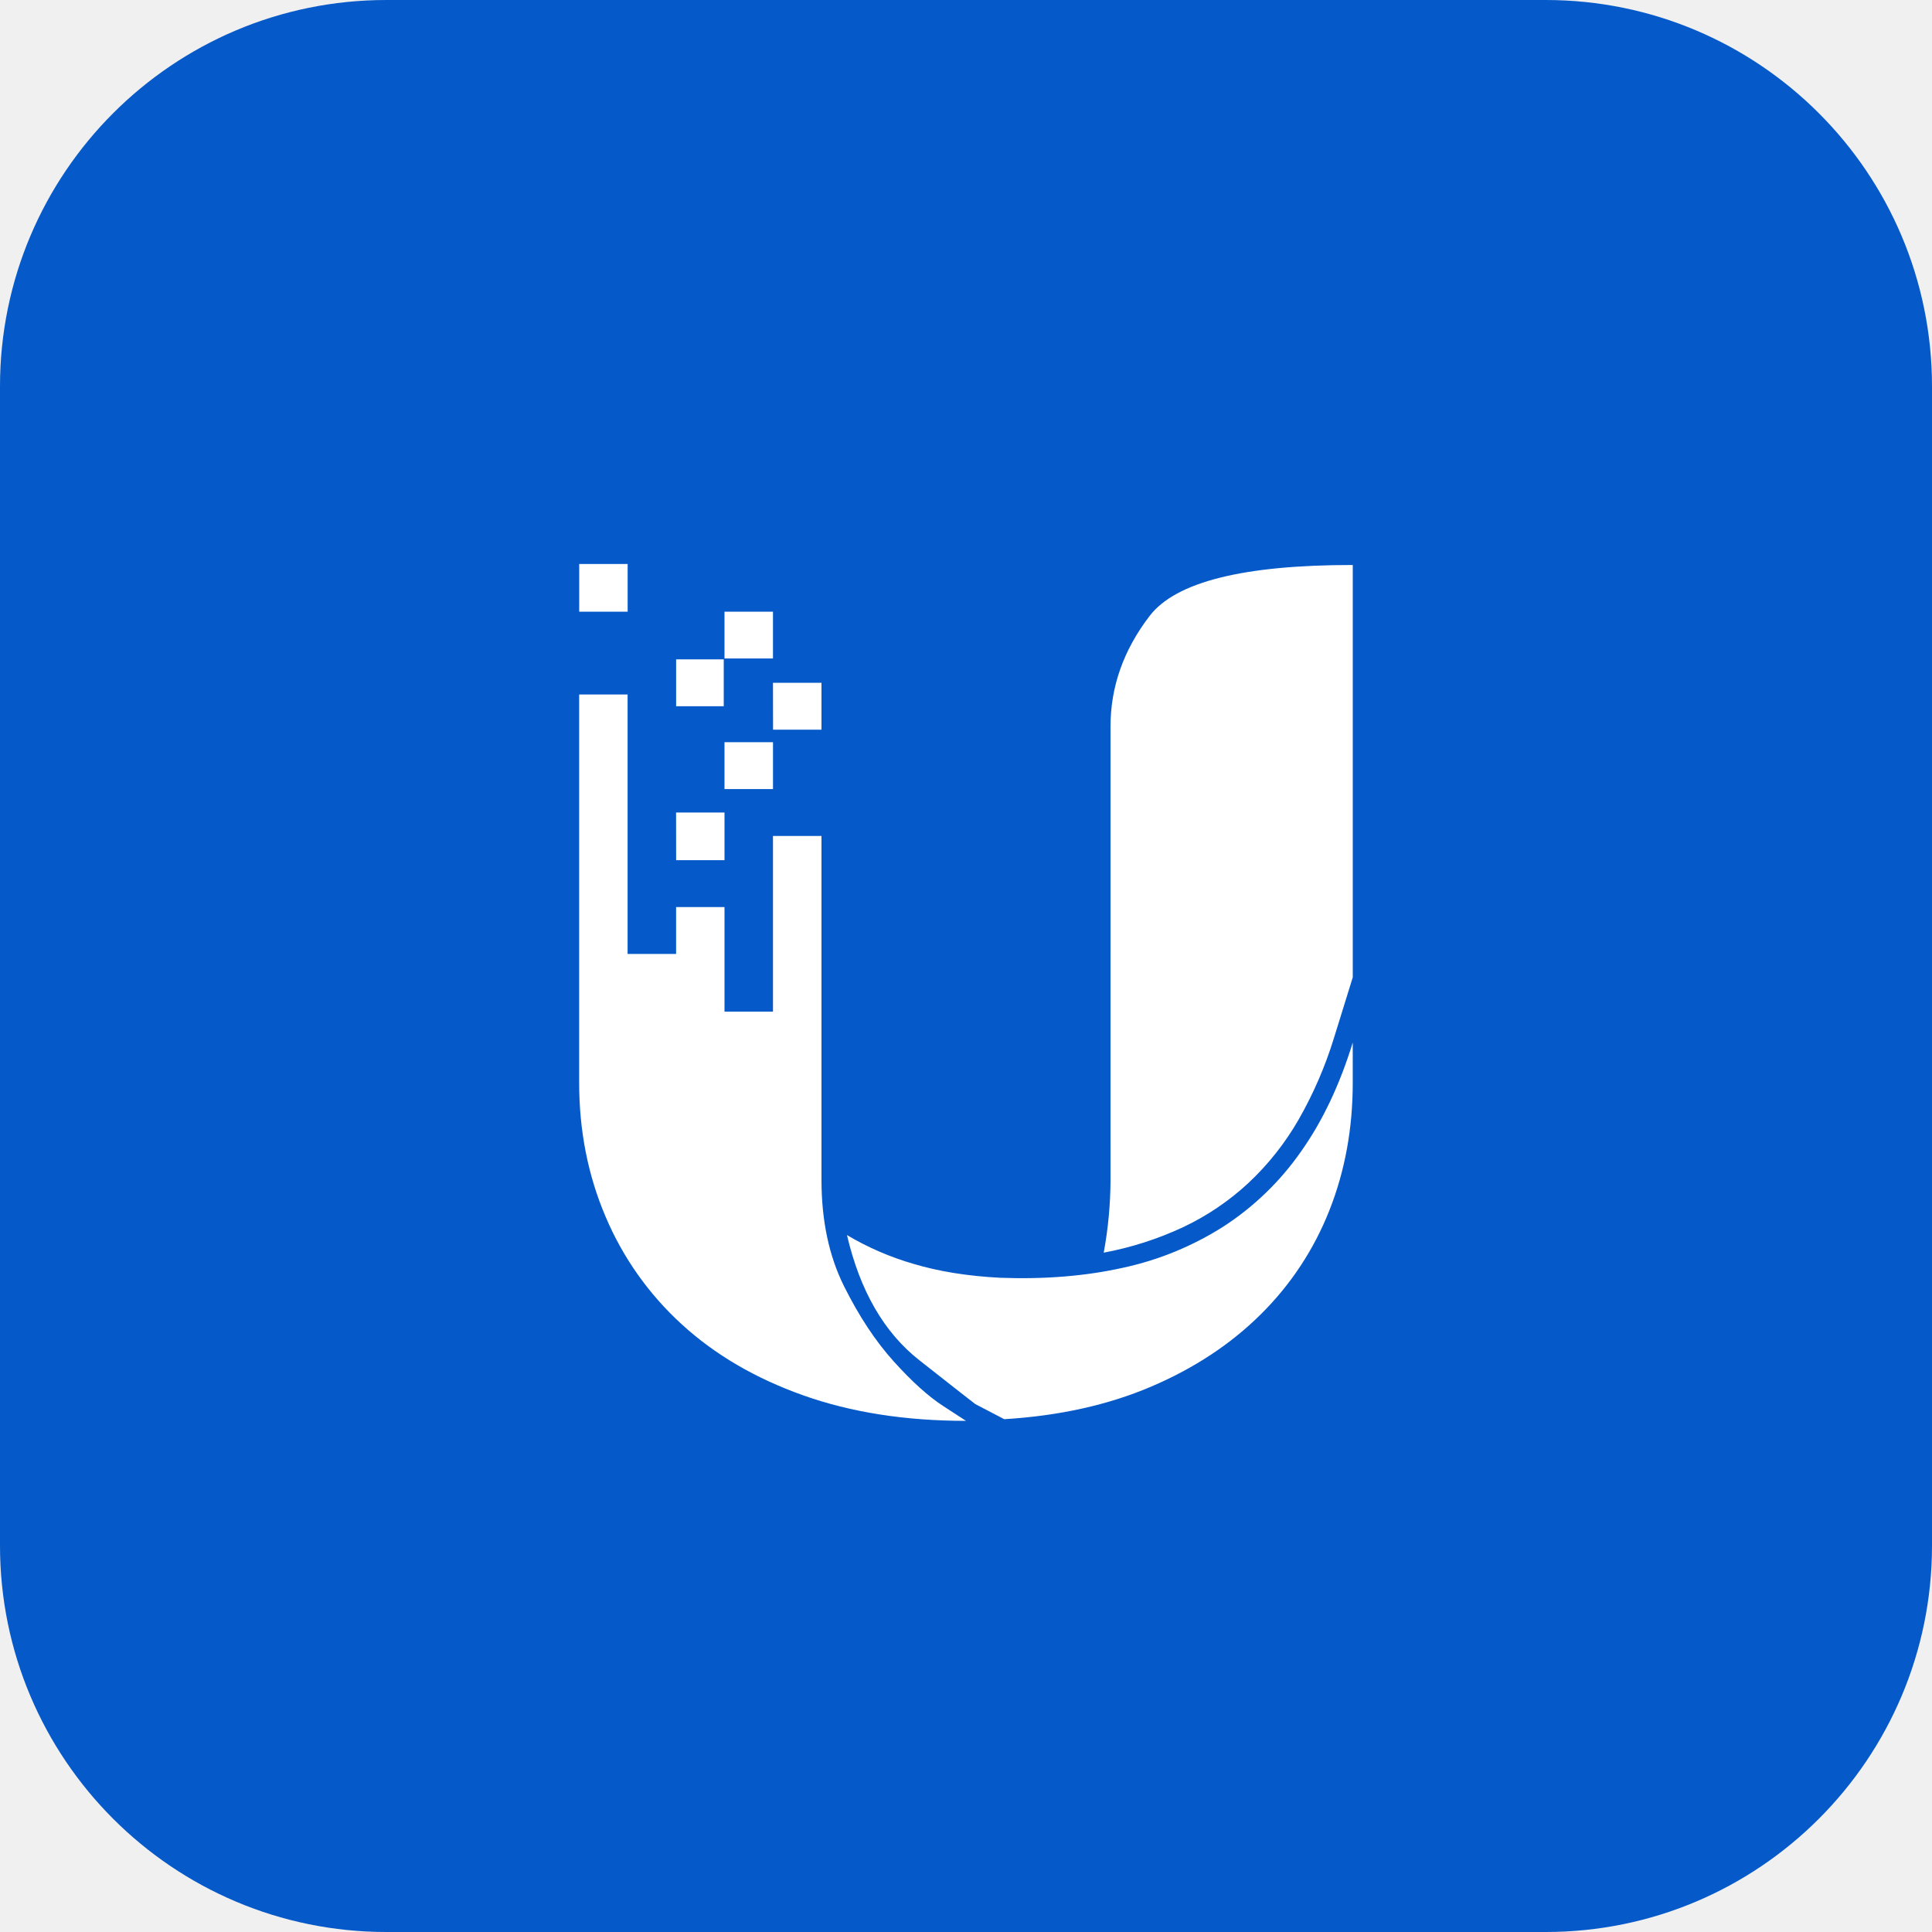
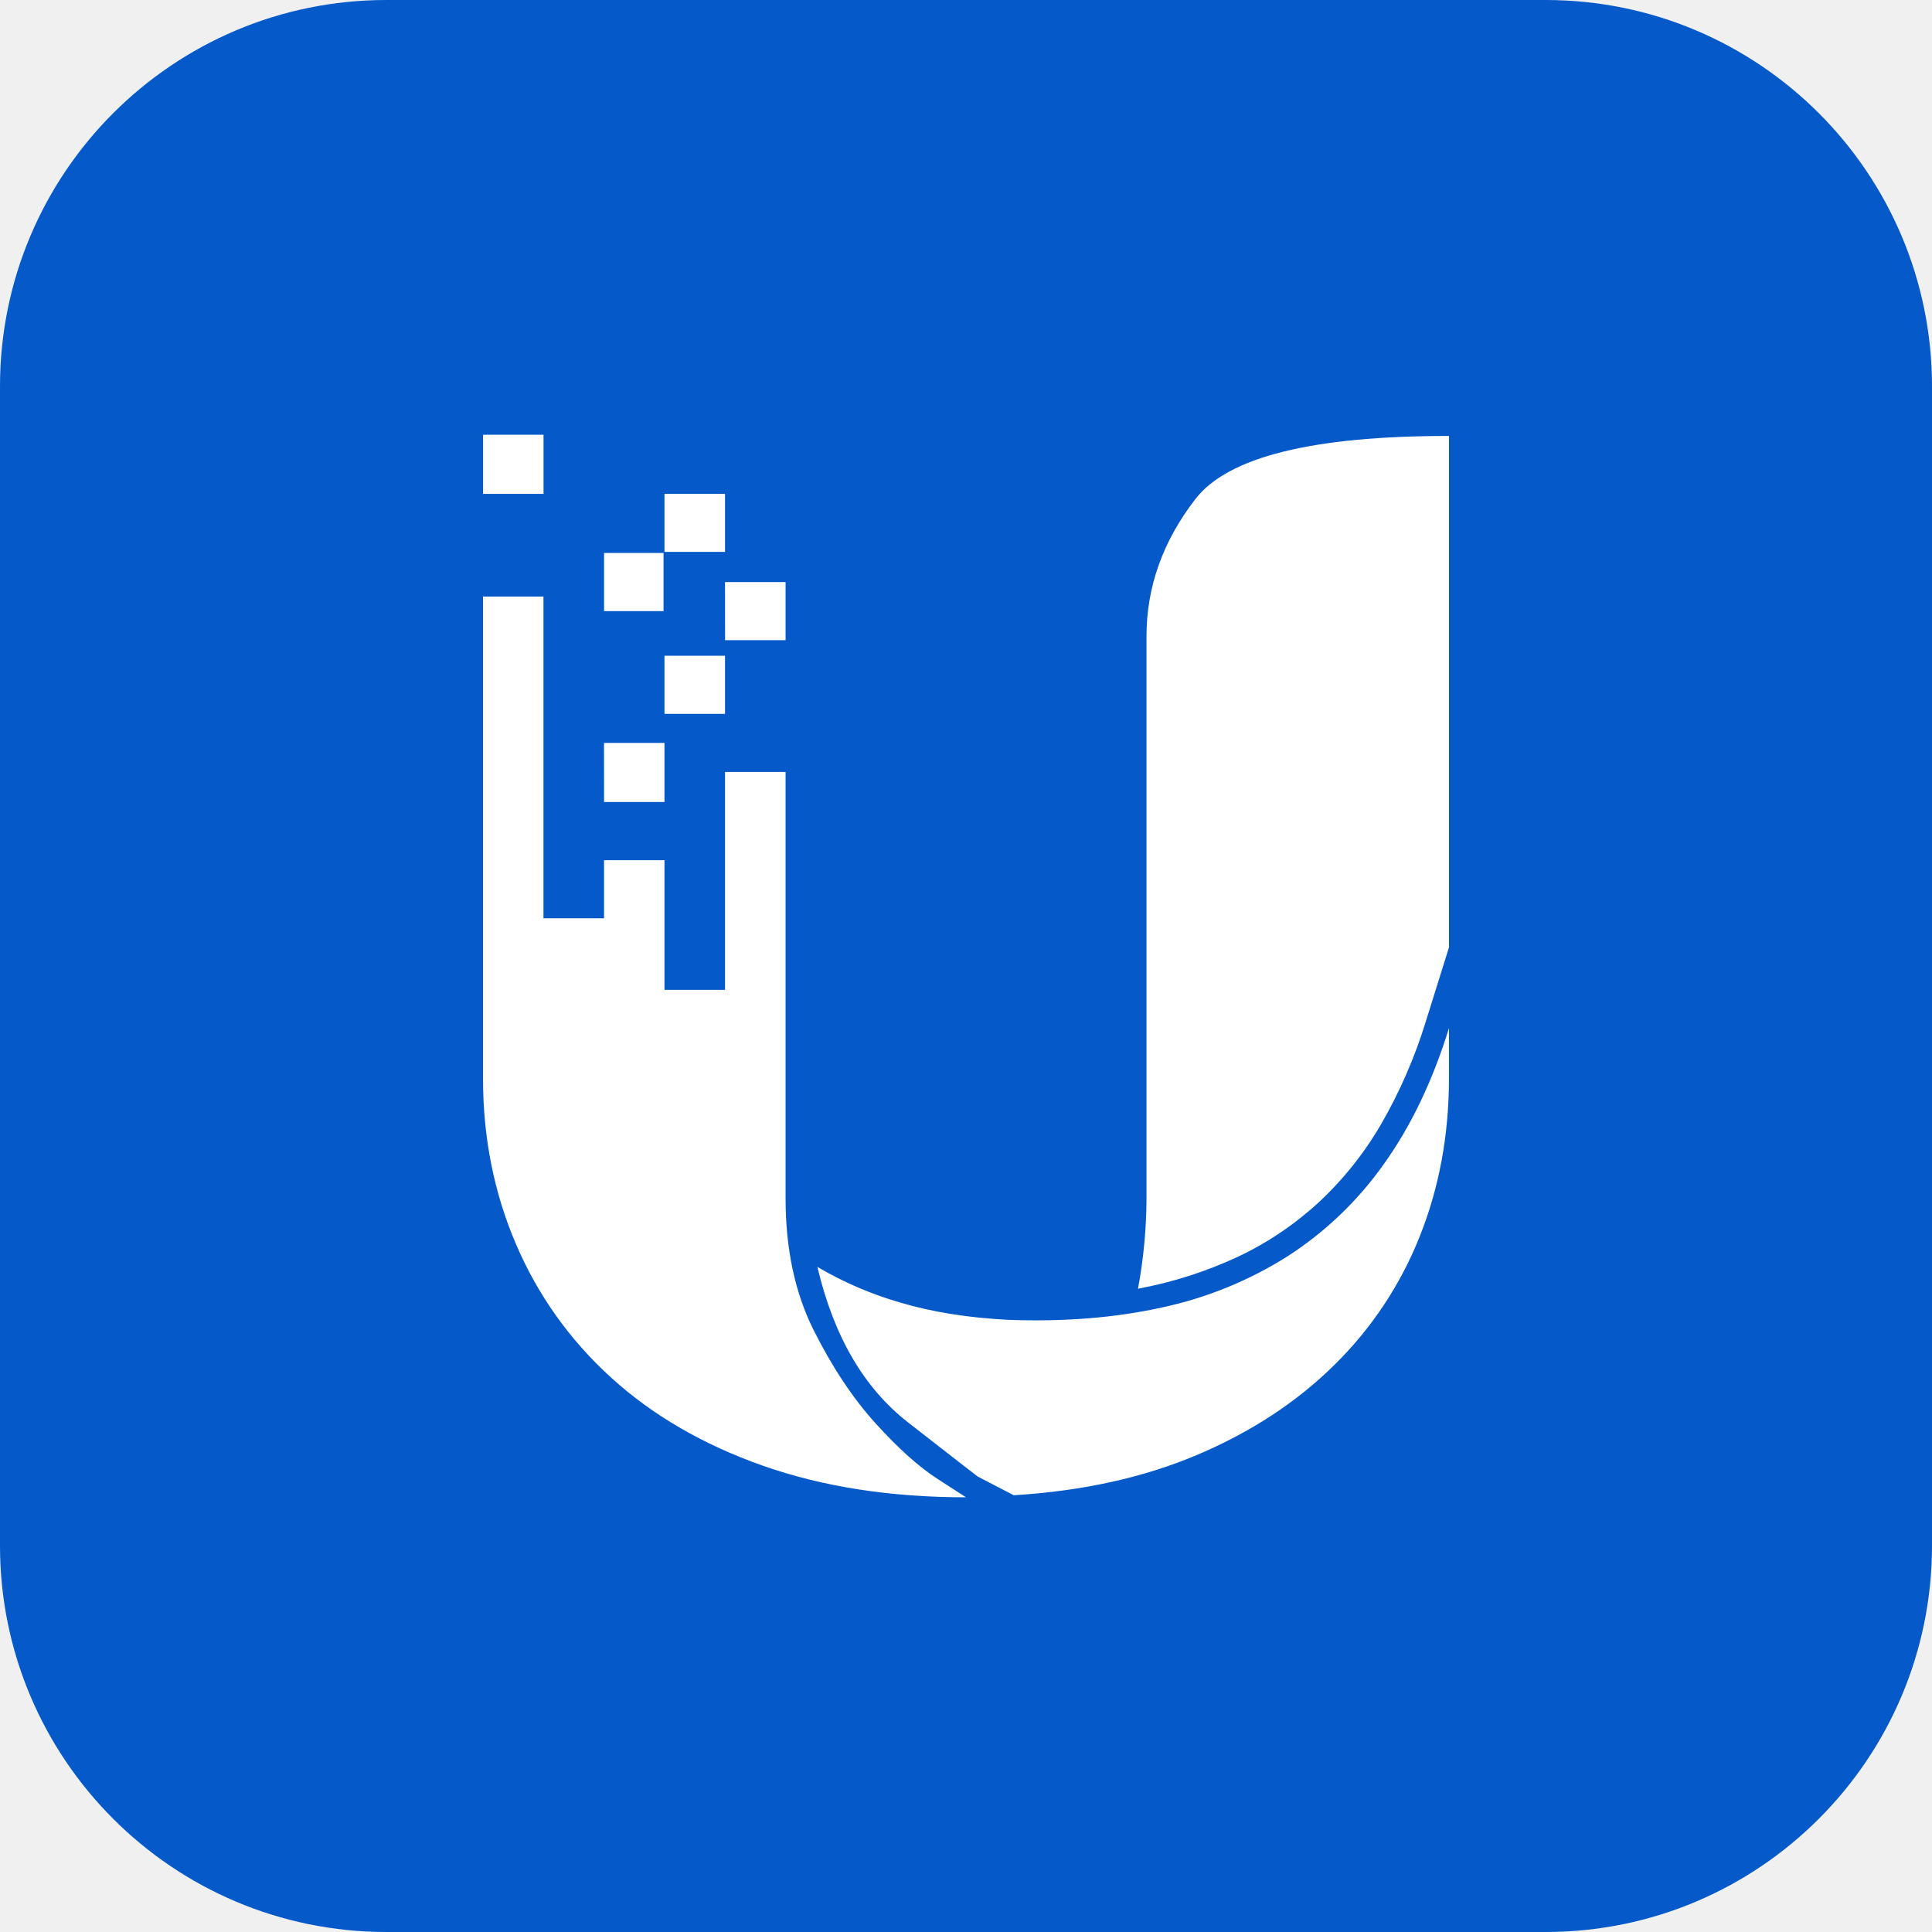
- <svg xmlns="http://www.w3.org/2000/svg" width="100" height="100" viewBox="0 0 100 100" fill="none">
-   <rect width="100" height="100" rx="20" fill="#0559C9" />
-   <path d="M57.48 37.598C57.48 35.547 58.155 33.642 59.504 31.881C60.853 30.12 64.358 29.241 70.019 29.244V50.586L69.052 53.704C68.597 55.191 67.978 56.622 67.204 57.971C66.505 59.183 65.631 60.285 64.608 61.241C63.609 62.167 62.474 62.934 61.243 63.516C59.933 64.128 58.55 64.572 57.129 64.837C57.358 63.594 57.476 62.333 57.481 61.069L57.48 37.598ZM37.5 31.66H40.009V34.082H37.5V31.66ZM40.009 35.341H42.52V37.768H40.013L40.009 35.341ZM37.5 38.416H40.01V40.843H37.5V38.416ZM34.993 42.056H37.5V44.523H34.996L34.993 42.056ZM29.98 29.191H32.487V31.66H29.98V29.191ZM42.52 61.069C42.52 63.177 42.908 65.01 43.685 66.57C44.463 68.13 45.321 69.429 46.261 70.468C47.198 71.509 48.056 72.282 48.834 72.786L50 73.543C46.863 73.543 44.054 73.103 41.575 72.223C39.096 71.342 36.998 70.115 35.282 68.541C33.584 66.991 32.24 65.093 31.345 62.975C30.433 60.837 29.977 58.525 29.977 56.041V35.948H32.484V49.375H34.994V46.95H37.5V52.363H40.009V43.269H42.52V61.069ZM51.758 66.137C54.075 66.223 56.203 66.049 58.139 65.616C59.99 65.216 61.755 64.488 63.352 63.468C64.914 62.45 66.266 61.141 67.334 59.612C68.449 58.04 69.343 56.156 70.018 53.961V56.045C70.018 58.413 69.614 60.615 68.808 62.65C68.013 64.668 66.806 66.497 65.265 68.022C63.711 69.567 61.819 70.816 59.589 71.769C57.359 72.721 54.823 73.284 51.98 73.457L50.482 72.676C50.366 72.59 49.398 71.832 47.579 70.401C45.76 68.971 44.513 66.813 43.839 63.927C44.922 64.57 46.083 65.072 47.294 65.421C48.599 65.811 50.087 66.05 51.758 66.137ZM34.996 34.128H37.461V36.555H34.996V34.128Z" fill="white" />
+ <svg xmlns="http://www.w3.org/2000/svg" width="60" height="60" viewBox="0 0 60 60" fill="none">
+   <path d="M48 0H12C5.373 0 0 5.373 0 12V48C0 54.627 5.373 60 12 60H48C54.627 60 60 54.627 60 48V12C60 5.373 54.627 0 48 0Z" fill="#0559C9" />
+   <path d="M35.606 19.755C35.606 18.229 36.111 16.811 37.122 15.501C38.132 14.191 40.758 13.537 45 13.539V29.419L44.275 31.739C43.934 32.845 43.47 33.91 42.891 34.913C42.367 35.816 41.712 36.636 40.946 37.347C40.197 38.035 39.347 38.606 38.425 39.039C37.443 39.494 36.407 39.825 35.342 40.022C35.514 39.097 35.602 38.159 35.606 37.219L35.606 19.755ZM20.636 15.337H22.516V17.139H20.636V15.337ZM22.516 18.076H24.397V19.881H22.518L22.516 18.076ZM20.636 20.364H22.516V22.169H20.636V20.364ZM18.758 23.072H20.636V24.908H18.76L18.758 23.072ZM15.002 13.5H16.88V15.337H15.002V13.5ZM24.397 37.219C24.397 38.787 24.688 40.151 25.27 41.312C25.853 42.473 26.496 43.439 27.2 44.212C27.902 44.987 28.545 45.562 29.128 45.937L30.001 46.5C27.651 46.5 25.547 46.172 23.689 45.518C21.832 44.863 20.26 43.95 18.974 42.778C17.702 41.625 16.695 40.212 16.024 38.636C15.341 37.046 15 35.326 15 33.478V18.527H16.878V28.518H18.759V26.713H20.636V30.741H22.516V23.974H24.397V37.219ZM31.318 40.989C33.054 41.053 34.648 40.924 36.099 40.602C37.486 40.304 38.808 39.763 40.004 39.004C41.175 38.246 42.188 37.272 42.988 36.135C43.823 34.965 44.493 33.563 44.999 31.93V33.48C44.999 35.242 44.696 36.881 44.092 38.395C43.497 39.896 42.593 41.257 41.438 42.392C40.273 43.542 38.856 44.471 37.185 45.18C35.515 45.888 33.614 46.307 31.484 46.436L30.363 45.855C30.275 45.791 29.55 45.227 28.187 44.163C26.825 43.098 25.89 41.492 25.385 39.345C26.197 39.823 27.067 40.197 27.974 40.457C28.952 40.747 30.067 40.925 31.318 40.989ZM18.76 17.173H20.607V18.979H18.76V17.173Z" fill="white" />
</svg>
